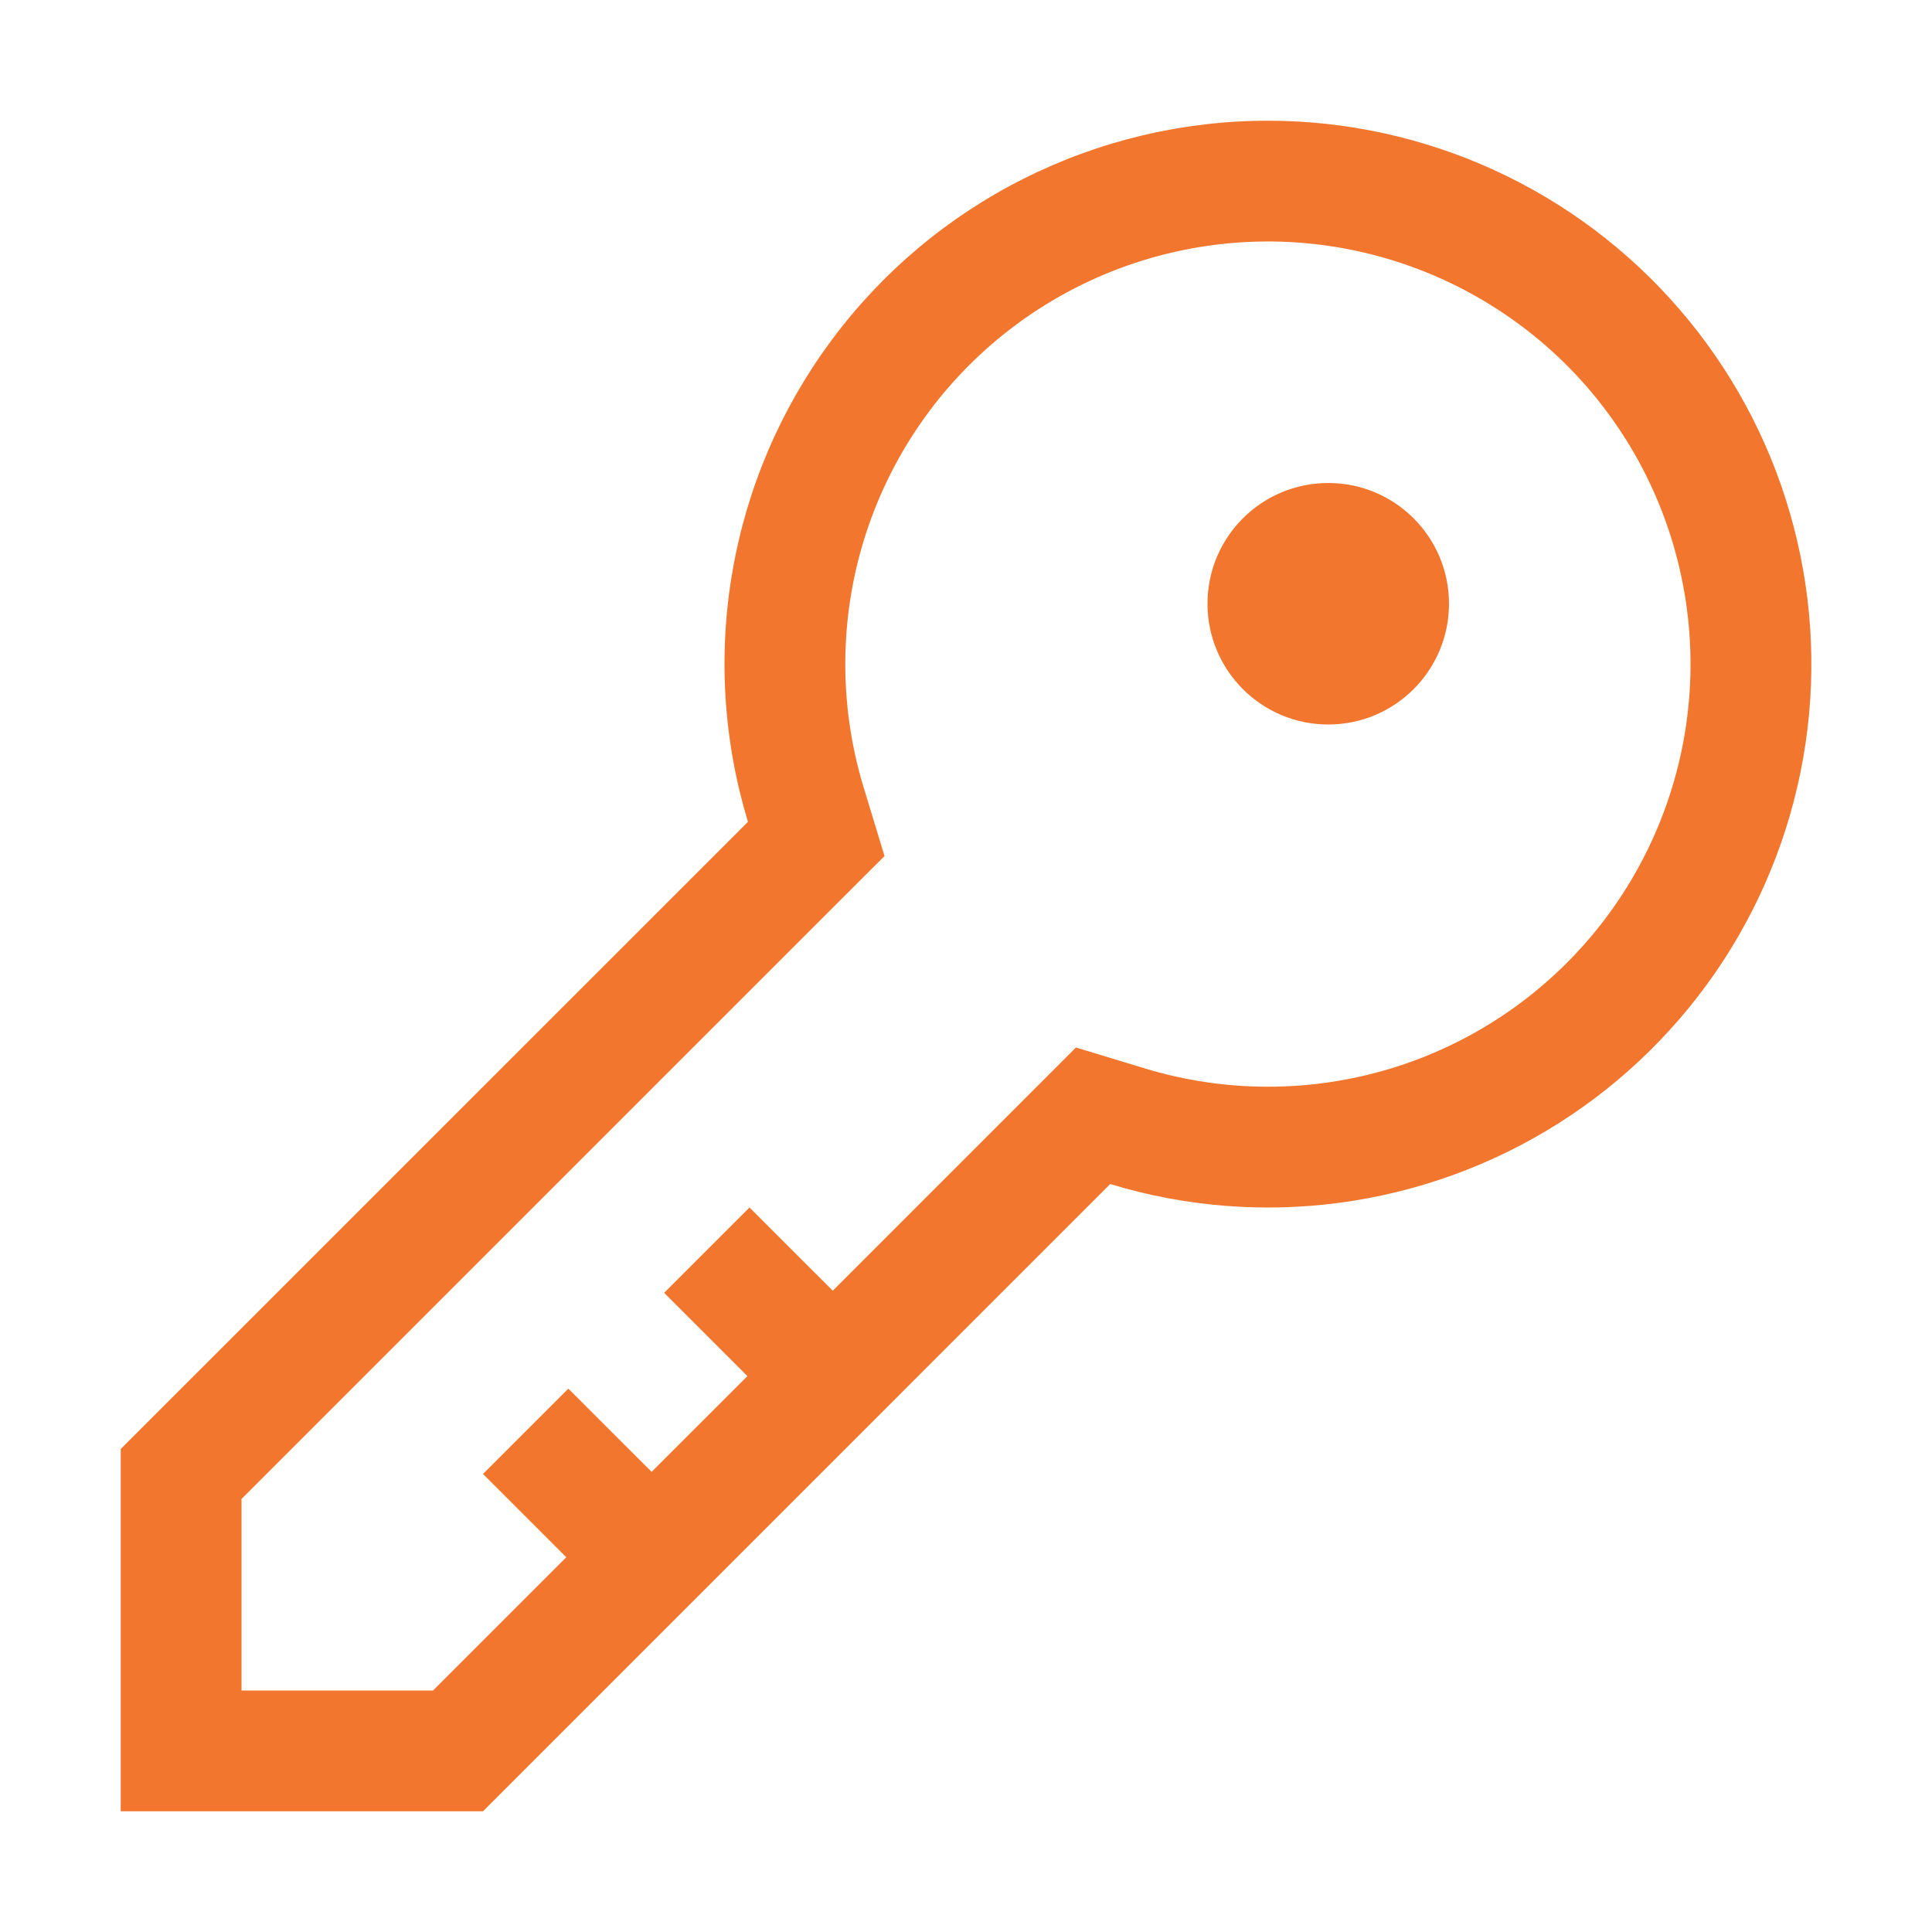
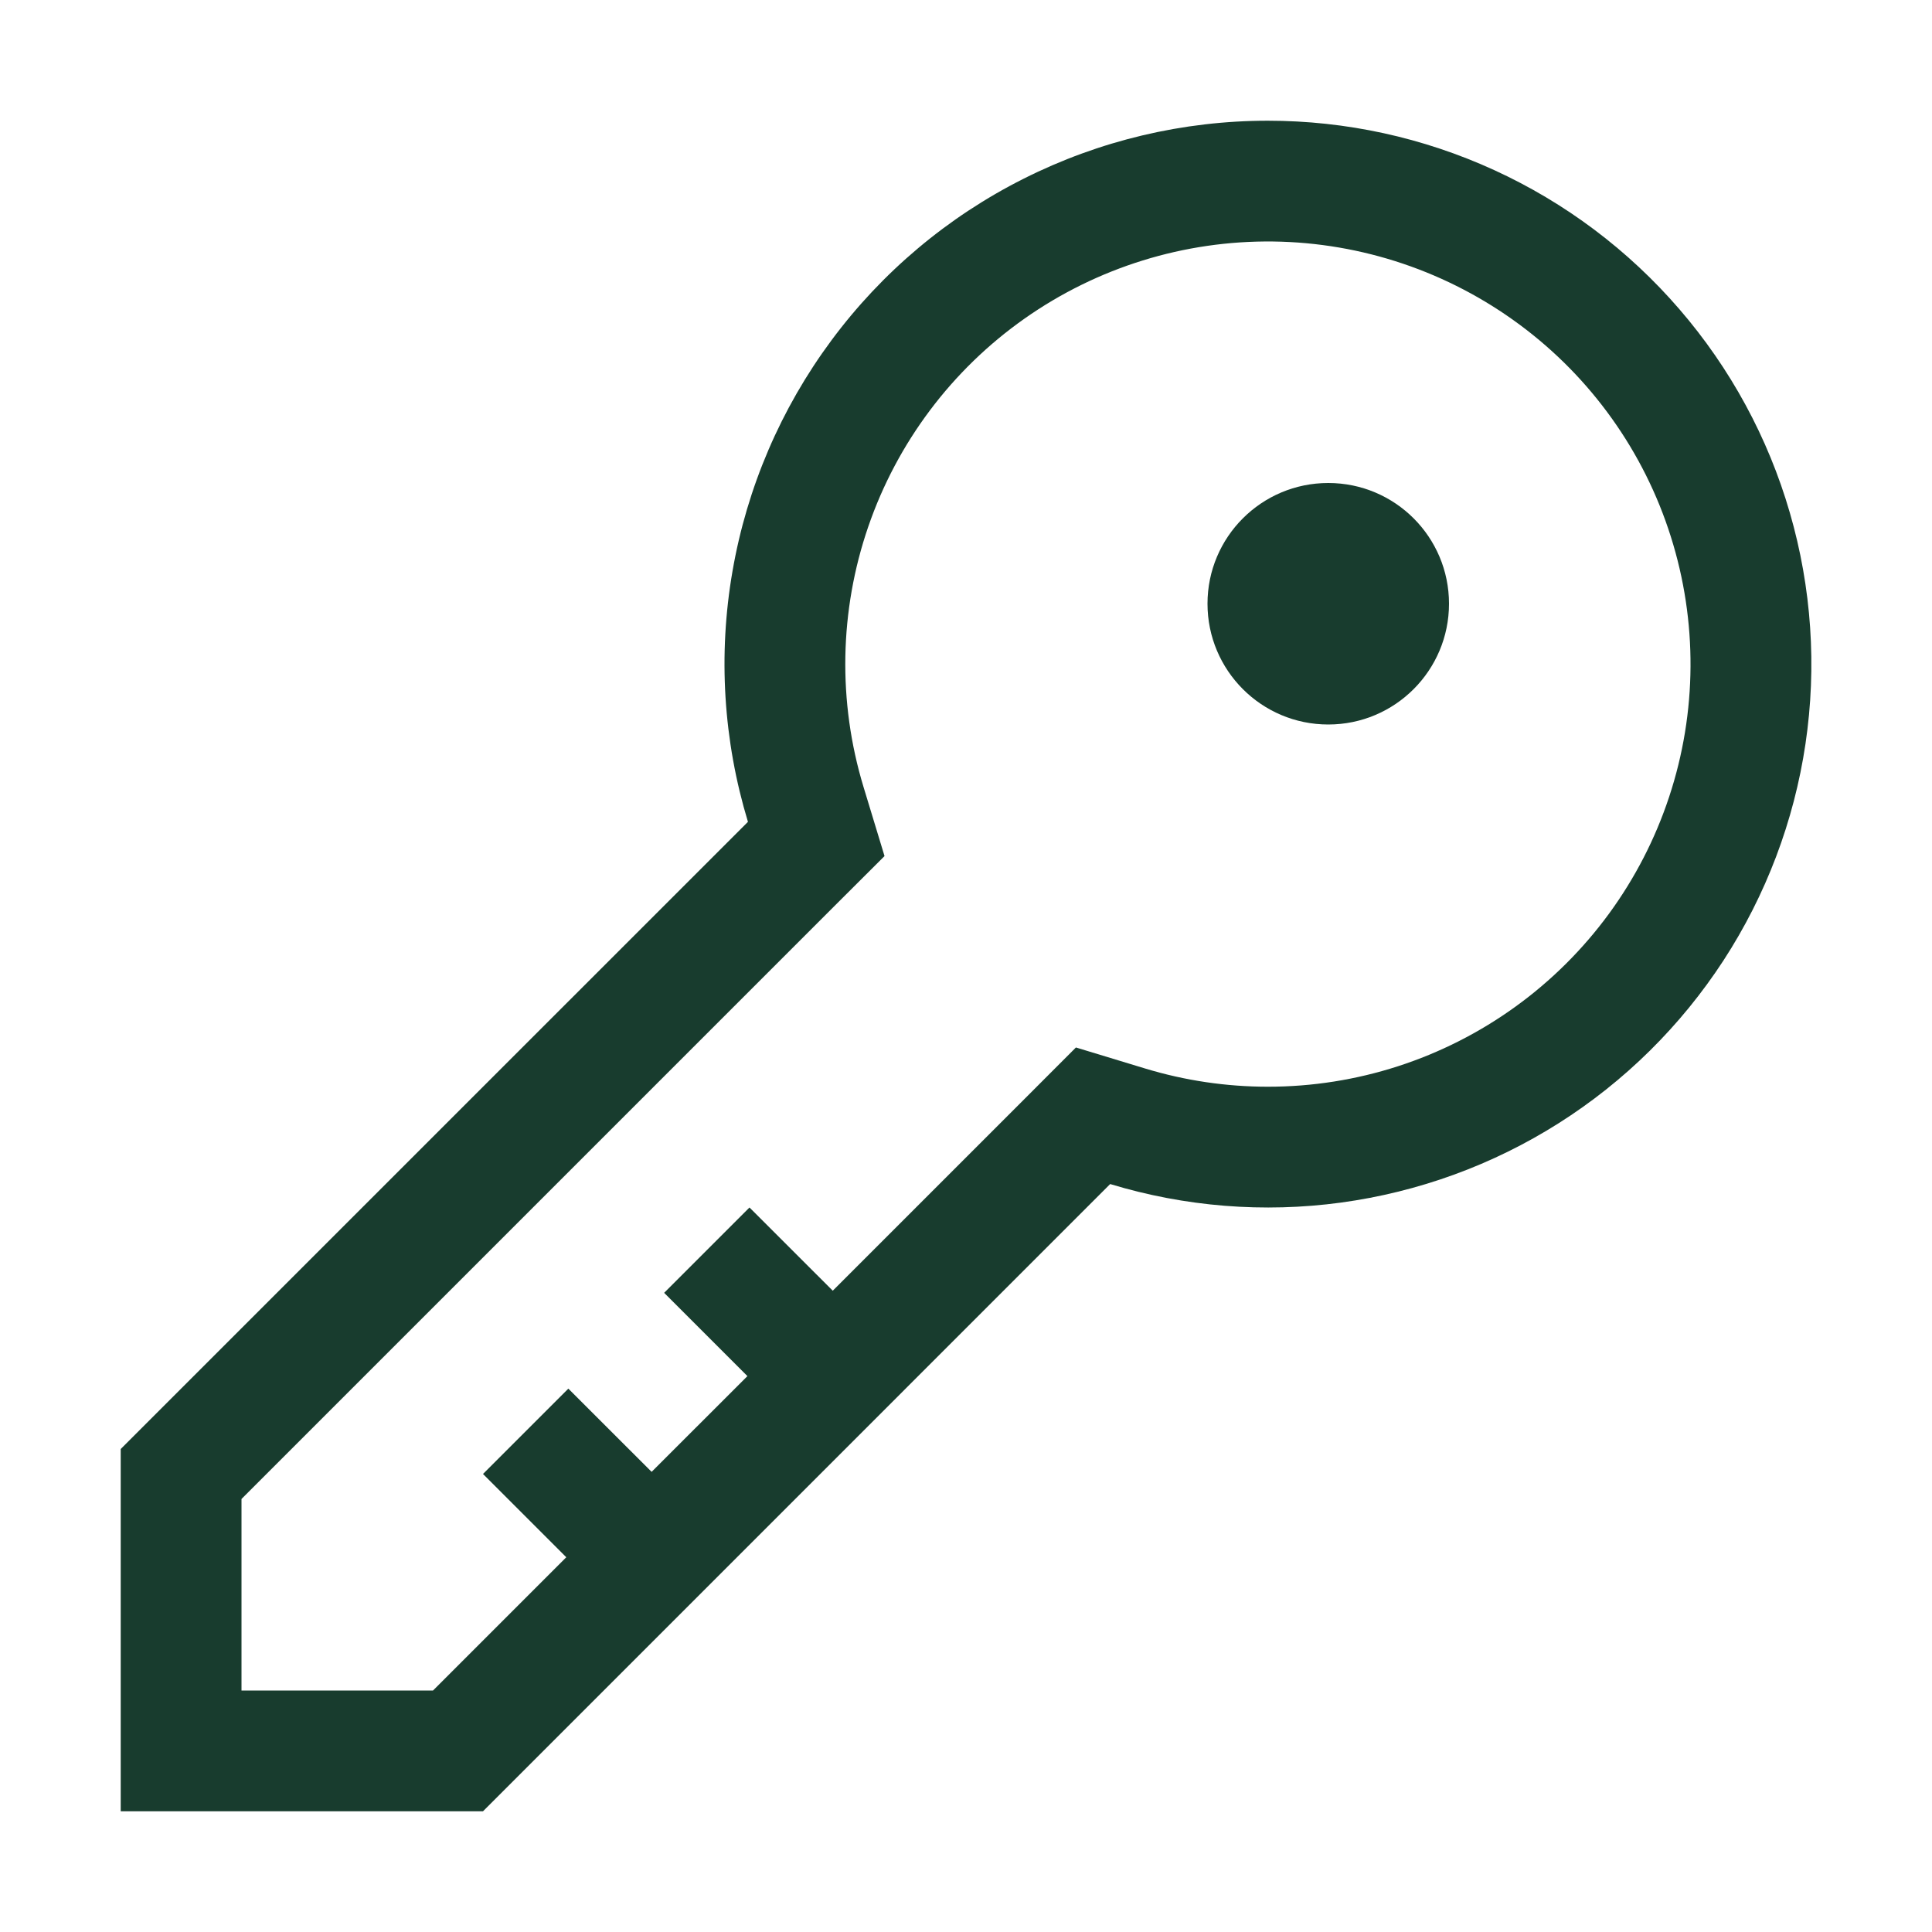
<svg xmlns="http://www.w3.org/2000/svg" width="29" height="29" viewBox="0 0 29 29" fill="none">
-   <path d="M19.031 1.812C17.758 1.812 16.502 2.11 15.364 2.683C14.226 3.255 13.238 4.086 12.48 5.109C11.721 6.132 11.212 7.319 10.995 8.574C10.777 9.829 10.857 11.117 11.227 12.336L1.812 21.75V27.188H7.25L16.664 17.773C17.786 18.114 18.968 18.209 20.13 18.051C21.291 17.893 22.406 17.487 23.396 16.86C24.387 16.233 25.23 15.399 25.87 14.417C26.509 13.434 26.929 12.325 27.101 11.165C27.273 10.006 27.193 8.822 26.866 7.696C26.54 6.57 25.974 5.528 25.208 4.641C24.442 3.753 23.494 3.041 22.428 2.553C21.362 2.065 20.204 1.812 19.031 1.812ZM19.031 16.312C18.407 16.312 17.787 16.22 17.19 16.039L16.15 15.723L15.383 16.491L12.5 19.374L11.25 18.125L9.969 19.406L11.219 20.656L9.781 22.093L8.531 20.844L7.25 22.125L8.5 23.375L6.5 25.375H3.625V22.5L12.508 13.617L13.277 12.85L12.961 11.81C12.574 10.533 12.599 9.167 13.033 7.905C13.467 6.643 14.288 5.55 15.379 4.782C16.47 4.014 17.776 3.609 19.11 3.625C20.444 3.642 21.739 4.079 22.811 4.874C23.883 5.668 24.677 6.781 25.079 8.053C25.482 9.325 25.474 10.692 25.055 11.959C24.637 13.226 23.829 14.329 22.748 15.11C21.666 15.892 20.366 16.313 19.031 16.312Z" fill="#F2762E" />
-   <path d="M19.938 10.875C20.939 10.875 21.75 10.063 21.75 9.062C21.75 8.061 20.939 7.25 19.938 7.25C18.936 7.25 18.125 8.061 18.125 9.062C18.125 10.063 18.936 10.875 19.938 10.875Z" fill="#F2762E" />
+   <path d="M19.031 1.812C17.758 1.812 16.502 2.11 15.364 2.683C14.226 3.255 13.238 4.086 12.48 5.109C11.721 6.132 11.212 7.319 10.995 8.574C10.777 9.829 10.857 11.117 11.227 12.336L1.812 21.75V27.188H7.25L16.664 17.773C17.786 18.114 18.968 18.209 20.13 18.051C21.291 17.893 22.406 17.487 23.396 16.86C24.387 16.233 25.23 15.399 25.87 14.417C26.509 13.434 26.929 12.325 27.101 11.165C27.273 10.006 27.193 8.822 26.866 7.696C26.54 6.57 25.974 5.528 25.208 4.641C24.442 3.753 23.494 3.041 22.428 2.553C21.362 2.065 20.204 1.812 19.031 1.812ZM19.031 16.312C18.407 16.312 17.787 16.22 17.19 16.039L16.15 15.723L15.383 16.491L12.5 19.374L11.25 18.125L9.969 19.406L11.219 20.656L9.781 22.093L8.531 20.844L7.25 22.125L8.5 23.375L6.5 25.375H3.625V22.5L12.508 13.617L13.277 12.85L12.961 11.81C12.574 10.533 12.599 9.167 13.033 7.905C13.467 6.643 14.288 5.55 15.379 4.782C16.47 4.014 17.776 3.609 19.11 3.625C20.444 3.642 21.739 4.079 22.811 4.874C23.883 5.668 24.677 6.781 25.079 8.053C25.482 9.325 25.474 10.692 25.055 11.959C24.637 13.226 23.829 14.329 22.748 15.11C21.666 15.892 20.366 16.313 19.031 16.312Z" fill="#183C2E" />
+   <path d="M19.938 10.875C20.939 10.875 21.75 10.063 21.75 9.062C21.75 8.061 20.939 7.25 19.938 7.25C18.936 7.25 18.125 8.061 18.125 9.062C18.125 10.063 18.936 10.875 19.938 10.875Z" fill="#183C2E" />
</svg>
